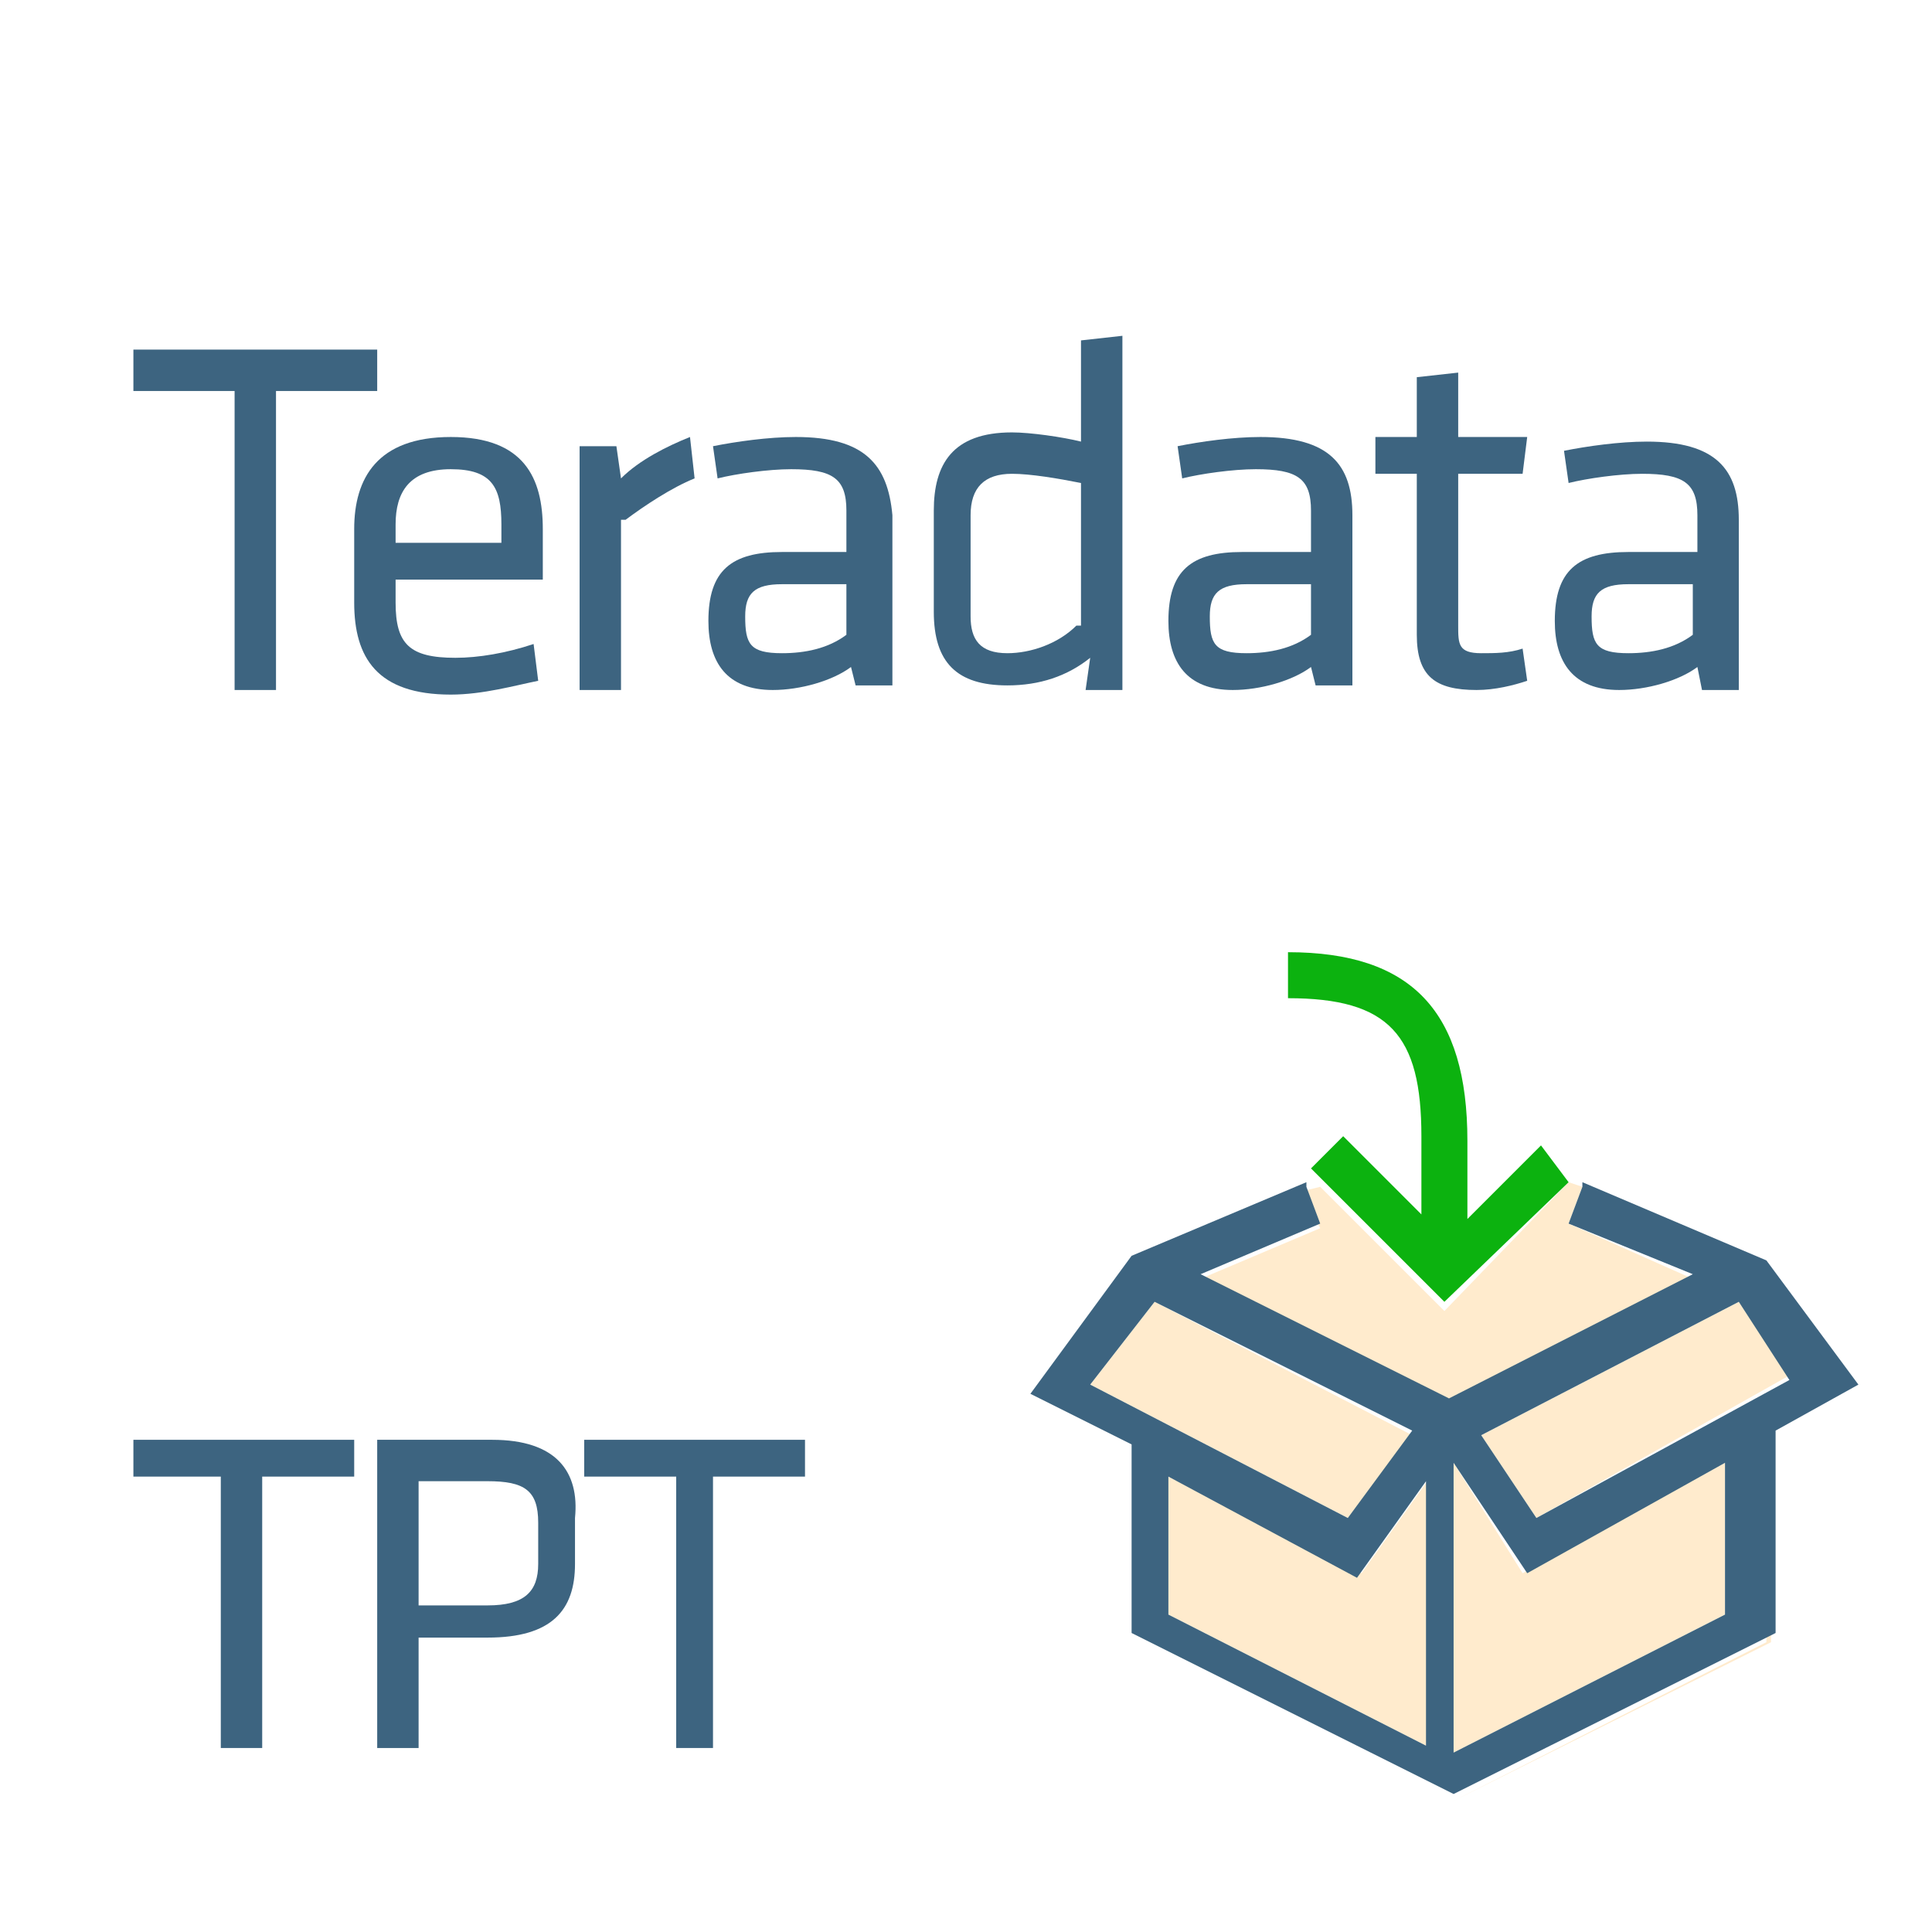
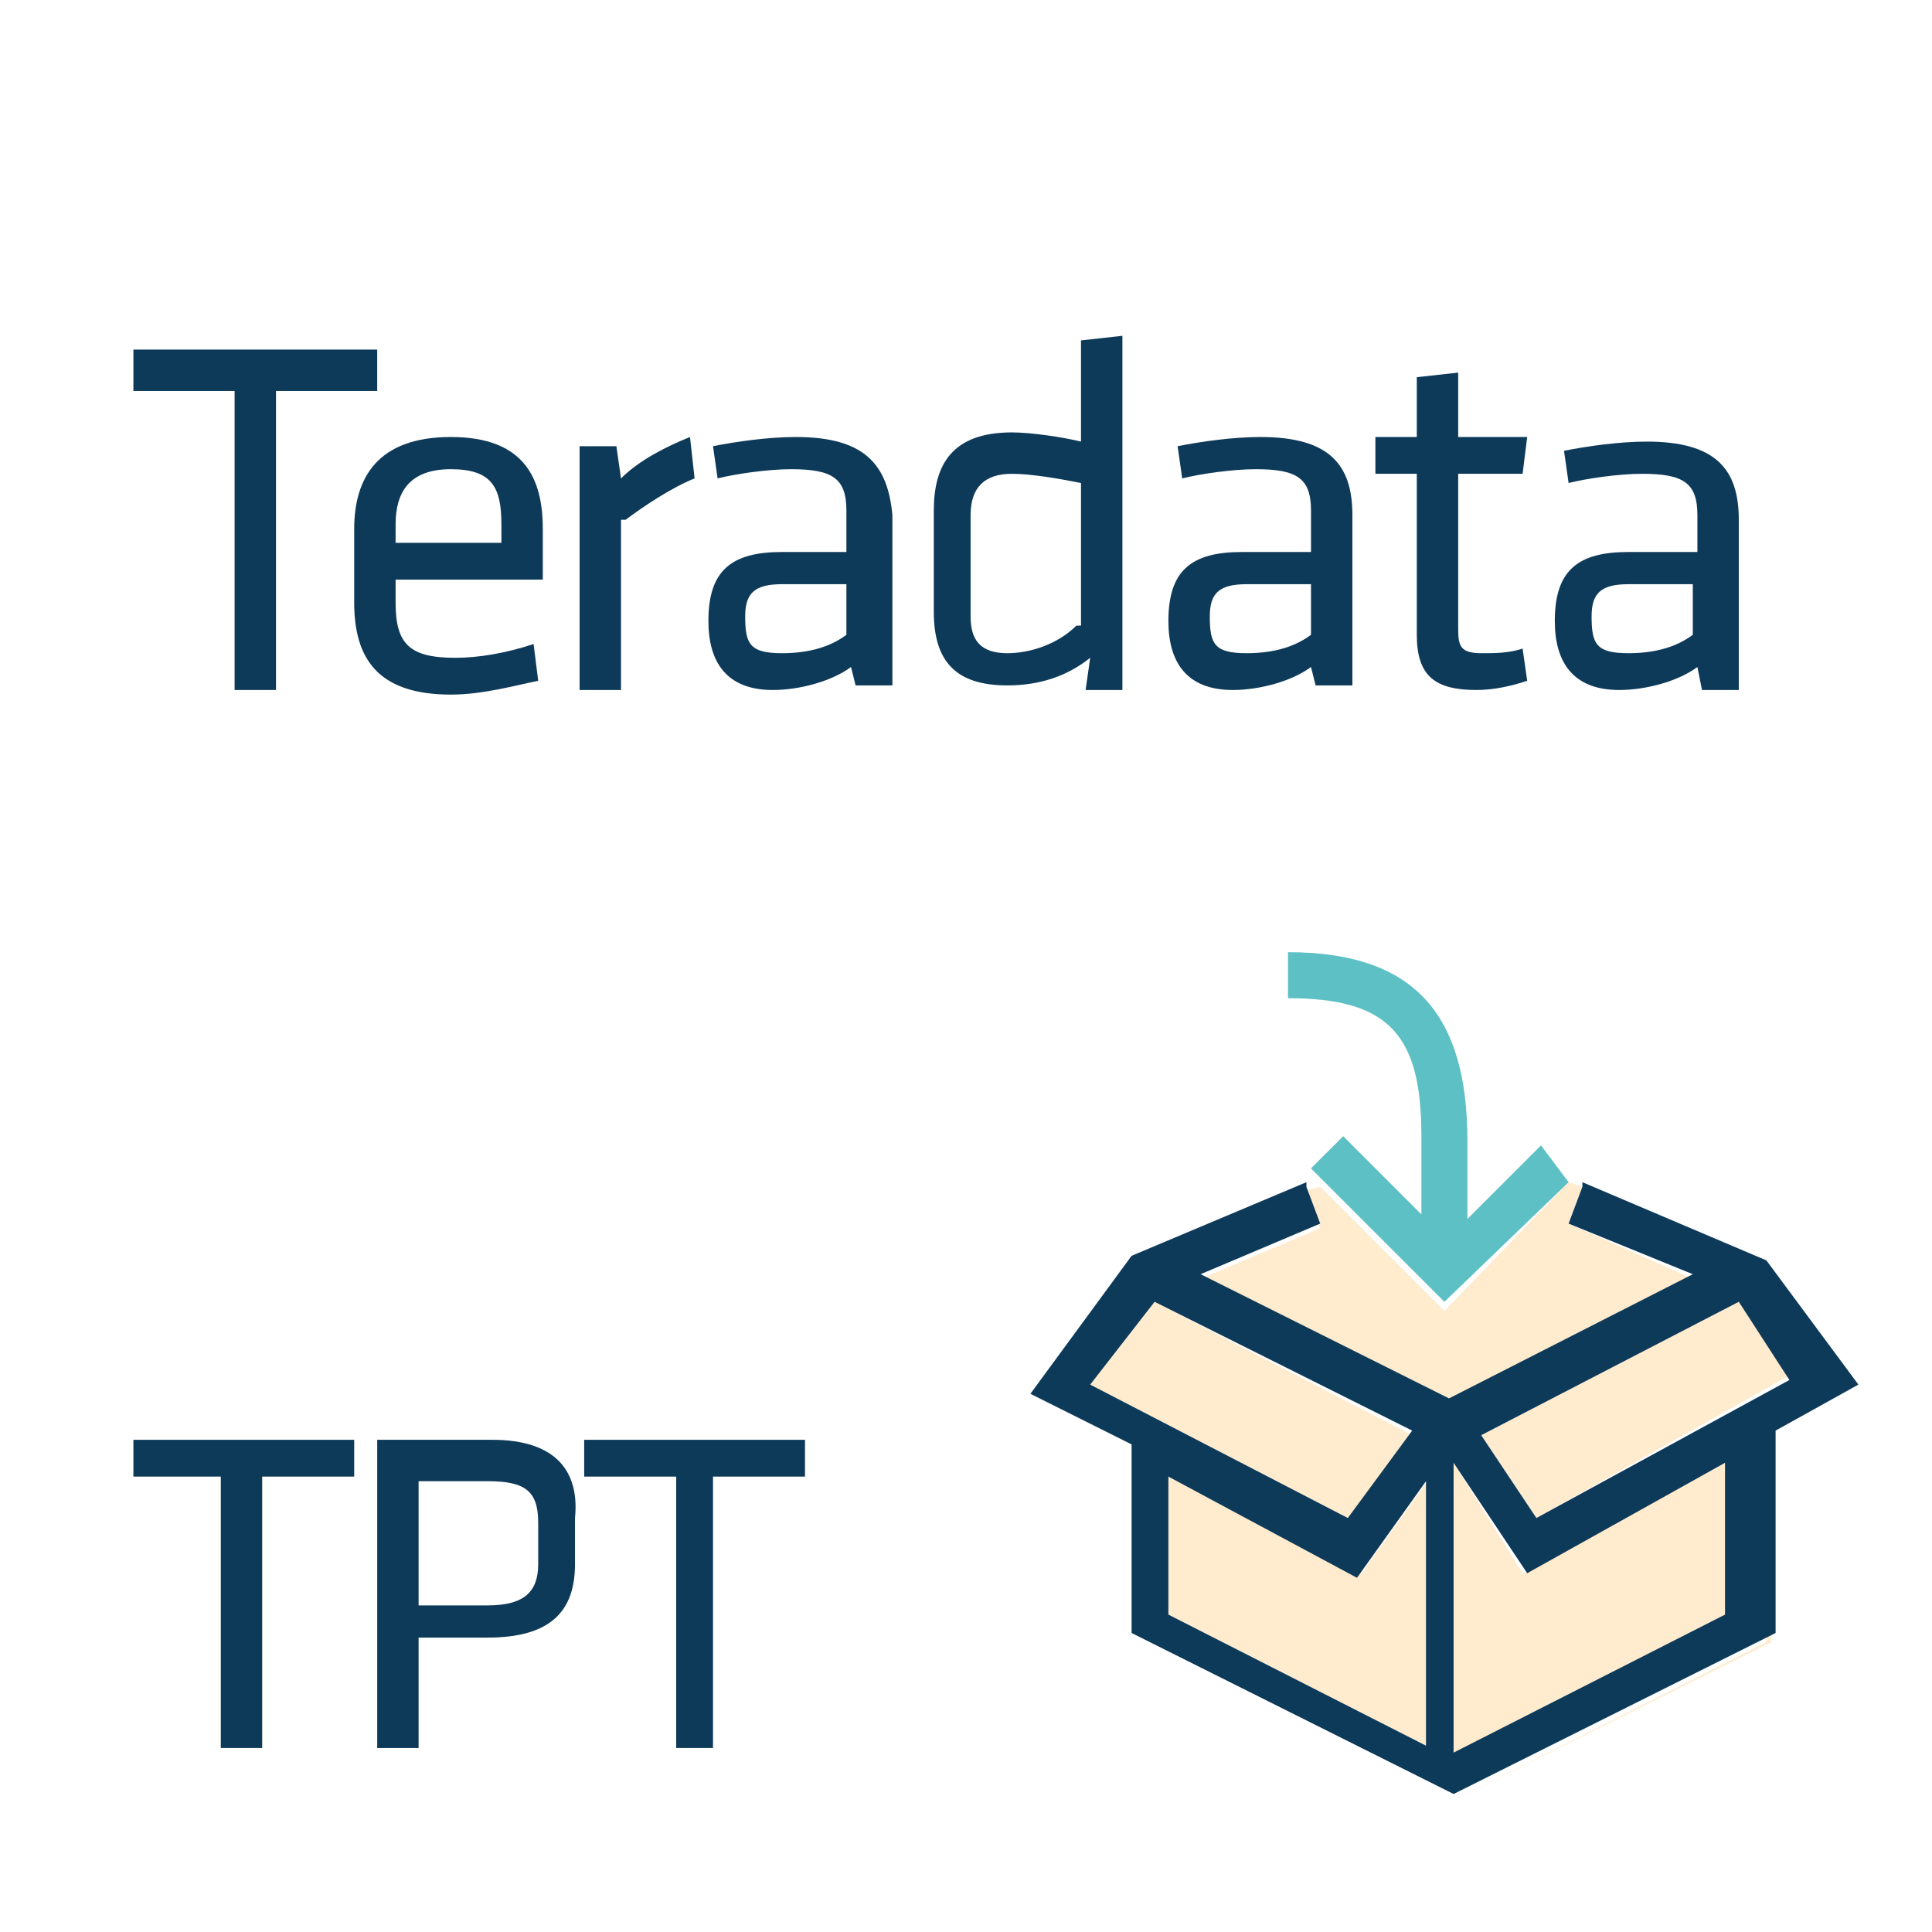
<svg xmlns="http://www.w3.org/2000/svg" version="1.1" id="Layer_1" x="0px" y="0px" viewBox="0 0 42 42" enable-background="new 0 0 42 42" xml:space="preserve">
  <g>
    <g>
      <path fill="none" d="M10.6,32.1H9.1v2.7h1.5c0.8,0,1.1-0.2,1.1-0.9v-1C11.7,32.3,11.4,32.1,10.6,32.1z" />
      <path fill="none" d="M16.2,13.5c0,0.5,0.1,0.8,0.8,0.8c0.5,0,1-0.2,1.4-0.4v-1H17C16.4,12.8,16.2,13,16.2,13.5z" />
      <path fill="none" d="M21.1,11.2v2.2c0,0.5,0.2,0.8,0.8,0.8c0.5,0,1.1-0.3,1.5-0.6v-3.1c-0.5-0.1-1.1-0.2-1.5-0.2    C21.4,10.3,21.1,10.6,21.1,11.2z" />
      <path fill="none" d="M10.9,11.4c0-0.7-0.3-1.2-1.1-1.2s-1.2,0.4-1.2,1.2v0.4h2.3V11.4z" />
      <path fill="none" d="M26.3,13.5c0,0.5,0.1,0.8,0.8,0.8c0.5,0,1-0.2,1.4-0.4v-1h-1.4C26.5,12.8,26.3,13,26.3,13.5z" />
      <path fill="none" d="M34.7,13.5c0,0.5,0.1,0.8,0.8,0.8c0.5,0,1-0.2,1.4-0.4v-1h-1.4C34.9,12.8,34.7,13,34.7,13.5z" />
      <polygon fill="#FFEBCD" points="26.1,27.8 31.5,30.5 36.8,27.8 34.1,26.6 34.4,25.8 34.1,25.7 31.4,28.5 28.7,25.8 28.3,25.9    28.7,26.7   " />
      <polygon fill="#FFEBCD" points="31.6,31.8 31.6,38.1 37.5,35.1 37.5,31.8 33.1,34.2   " />
      <polygon fill="#FFEBCD" points="37.8,28.3 32.2,31.2 33.4,33 38.9,29.9   " />
      <polygon fill="#FFEBCD" points="30.7,31.2 25.1,28.3 23.7,30.1 29.3,33   " />
      <polygon fill="#FFEBCD" points="38.4,35.7 31.5,39.2 24.5,35.7 24.5,31.6 24.5,31.6 24.5,35.7 31.5,39.2 38.5,35.7 38.5,31.3    38.4,31.3   " />
      <polygon fill="#FFEBCD" points="25.4,32.1 25.4,35.1 31.1,38 31.1,32.1 29.6,34.2   " />
-       <path fill="#3D6480" d="M38.4,27.4l-4-1.7l0,0.1l-0.3,0.8l2.7,1.1l-5.3,2.7l-5.4-2.7l2.6-1.1l-0.3-0.8l0-0.1l-3.8,1.6l-2.2,3    l2.2,1.1l0,0v4.1l7,3.5l7-3.5v-4.4l0,0l1.8-1L38.4,27.4z M23.7,30.1l1.4-1.8l5.6,2.8L29.3,33L23.7,30.1z M31.1,38l-5.7-2.9v-3    l4.1,2.2l1.5-2.1V38z M37.5,35.1l-5.9,3v-6.3l1.6,2.4l4.3-2.4V35.1z M33.4,33l-1.2-1.8l5.6-2.9l1.1,1.7L33.4,33z" />
-       <path fill="#0CB20F" d="M34.1,25.7L34.1,25.7l-0.6-0.8l-1.6,1.6v-1.7c0-2.8-1.2-4.1-3.9-4.1v1c2.2,0,2.9,0.8,2.9,3v1.7l-1.7-1.7    l-0.7,0.7l0.2,0.2l2.7,2.7L34.1,25.7z" />
-       <polygon fill="#3D6480" points="5.1,15 6,15 6,8.5 8.2,8.5 8.2,7.6 2.9,7.6 2.9,8.5 5.1,8.5   " />
-       <path fill="#3D6480" d="M11.7,14.8L11.6,14c-0.6,0.2-1.2,0.3-1.7,0.3c-1,0-1.3-0.3-1.3-1.2v-0.5h3.2v-1.1c0-1.1-0.4-2-2-2    c-1.6,0-2.1,0.9-2.1,2v1.6c0,1.2,0.5,2,2.1,2C10.5,15.1,11.2,14.9,11.7,14.8z M8.6,11.4c0-0.7,0.3-1.2,1.2-1.2s1.1,0.4,1.1,1.2    v0.4H8.6V11.4z" />
-       <path fill="#3D6480" d="M13.6,11.3c0.4-0.3,1-0.7,1.5-0.9L15,9.5c-0.5,0.2-1.1,0.5-1.5,0.9l-0.1-0.7h-0.8V15h0.9V11.3z" />
-       <path fill="#3D6480" d="M17.3,9.5c-0.6,0-1.3,0.1-1.8,0.2l0.1,0.7c0.4-0.1,1.1-0.2,1.6-0.2c0.9,0,1.2,0.2,1.2,0.9V12h-1.4    c-1.1,0-1.6,0.4-1.6,1.5c0,0.9,0.4,1.5,1.4,1.5c0.6,0,1.3-0.2,1.7-0.5l0.1,0.4h0.8v-3.7C19.3,10.1,18.8,9.5,17.3,9.5z M18.4,13.8    c-0.4,0.3-0.9,0.4-1.4,0.4c-0.7,0-0.8-0.2-0.8-0.8c0-0.5,0.2-0.7,0.8-0.7h1.4V13.8z" />
-       <path fill="#3D6480" d="M23.6,15h0.8V7.3l-0.9,0.1v2.2c-0.4-0.1-1.1-0.2-1.5-0.2c-1.3,0-1.7,0.7-1.7,1.7v2.2    c0,1.1,0.5,1.6,1.6,1.6c0.7,0,1.3-0.2,1.8-0.6L23.6,15z M23.4,13.6c-0.4,0.4-1,0.6-1.5,0.6c-0.6,0-0.8-0.3-0.8-0.8v-2.2    c0-0.6,0.3-0.9,0.9-0.9c0.4,0,1,0.1,1.5,0.2V13.6z" />
-       <path fill="#3D6480" d="M27,12c-1.1,0-1.6,0.4-1.6,1.5c0,0.9,0.4,1.5,1.4,1.5c0.6,0,1.3-0.2,1.7-0.5l0.1,0.4h0.8v-3.7    c0-1.1-0.5-1.7-2-1.7c-0.6,0-1.3,0.1-1.8,0.2l0.1,0.7c0.4-0.1,1.1-0.2,1.6-0.2c0.9,0,1.2,0.2,1.2,0.9V12H27z M28.5,13.8    c-0.4,0.3-0.9,0.4-1.4,0.4c-0.7,0-0.8-0.2-0.8-0.8c0-0.5,0.2-0.7,0.8-0.7h1.4V13.8z" />
-       <path fill="#3D6480" d="M30.8,13.8c0,0.9,0.4,1.2,1.3,1.2c0.4,0,0.8-0.1,1.1-0.2l-0.1-0.7c-0.3,0.1-0.6,0.1-0.9,0.1    c-0.5,0-0.5-0.2-0.5-0.6v-3.3h1.4l0.1-0.8h-1.5V8.1l-0.9,0.1v1.3h-0.9v0.8h0.9V13.8z" />
-       <path fill="#3D6480" d="M35.4,12c-1.1,0-1.6,0.4-1.6,1.5c0,0.9,0.4,1.5,1.4,1.5c0.6,0,1.3-0.2,1.7-0.5L37,15h0.8v-3.7    c0-1.1-0.5-1.7-2-1.7c-0.6,0-1.3,0.1-1.8,0.2l0.1,0.7c0.4-0.1,1.1-0.2,1.6-0.2c0.9,0,1.2,0.2,1.2,0.9V12H35.4z M36.8,13.8    c-0.4,0.3-0.9,0.4-1.4,0.4c-0.7,0-0.8-0.2-0.8-0.8c0-0.5,0.2-0.7,0.8-0.7h1.4V13.8z" />
-       <polygon fill="#3D6480" points="2.9,32.1 4.8,32.1 4.8,38 5.7,38 5.7,32.1 7.7,32.1 7.7,31.3 2.9,31.3   " />
-       <path fill="#3D6480" d="M10.7,31.3H8.2V38h0.9v-2.4h1.5c1.4,0,1.9-0.6,1.9-1.6v-1C12.6,32,12.1,31.3,10.7,31.3z M11.7,34    c0,0.6-0.3,0.9-1.1,0.9H9.1v-2.7h1.5c0.8,0,1.1,0.2,1.1,0.9V34z" />
-       <polygon fill="#3D6480" points="12.7,32.1 14.7,32.1 14.7,38 15.5,38 15.5,32.1 17.5,32.1 17.5,31.3 12.7,31.3   " />
+       <path fill="#0E3A5A" d="M38.4,27.4l-4-1.7l0,0.1l-0.3,0.8l2.7,1.1l-5.3,2.7l-5.4-2.7l2.6-1.1l-0.3-0.8l0-0.1l-3.8,1.6l-2.2,3    l2.2,1.1l0,0v4.1l7,3.5l7-3.5v-4.4l0,0l1.8-1L38.4,27.4z M23.7,30.1l1.4-1.8l5.6,2.8L29.3,33L23.7,30.1z M31.1,38l-5.7-2.9v-3    l4.1,2.2l1.5-2.1V38z M37.5,35.1l-5.9,3v-6.3l1.6,2.4l4.3-2.4V35.1z M33.4,33l-1.2-1.8l5.6-2.9l1.1,1.7L33.4,33z" />
+       <path fill="#5CC0C4" d="M34.1,25.7L34.1,25.7l-0.6-0.8l-1.6,1.6v-1.7c0-2.8-1.2-4.1-3.9-4.1v1c2.2,0,2.9,0.8,2.9,3v1.7l-1.7-1.7    l-0.7,0.7l0.2,0.2l2.7,2.7L34.1,25.7z" />
+       <polygon fill="#0E3A5A" points="5.1,15 6,15 6,8.5 8.2,8.5 8.2,7.6 2.9,7.6 2.9,8.5 5.1,8.5   " />
+       <path fill="#0E3A5A" d="M11.7,14.8L11.6,14c-0.6,0.2-1.2,0.3-1.7,0.3c-1,0-1.3-0.3-1.3-1.2v-0.5h3.2v-1.1c0-1.1-0.4-2-2-2    c-1.6,0-2.1,0.9-2.1,2v1.6c0,1.2,0.5,2,2.1,2C10.5,15.1,11.2,14.9,11.7,14.8z M8.6,11.4c0-0.7,0.3-1.2,1.2-1.2s1.1,0.4,1.1,1.2    v0.4H8.6V11.4z" />
+       <path fill="#0E3A5A" d="M13.6,11.3c0.4-0.3,1-0.7,1.5-0.9L15,9.5c-0.5,0.2-1.1,0.5-1.5,0.9l-0.1-0.7h-0.8V15h0.9V11.3z" />
+       <path fill="#0E3A5A" d="M17.3,9.5c-0.6,0-1.3,0.1-1.8,0.2l0.1,0.7c0.4-0.1,1.1-0.2,1.6-0.2c0.9,0,1.2,0.2,1.2,0.9V12h-1.4    c-1.1,0-1.6,0.4-1.6,1.5c0,0.9,0.4,1.5,1.4,1.5c0.6,0,1.3-0.2,1.7-0.5l0.1,0.4h0.8v-3.7C19.3,10.1,18.8,9.5,17.3,9.5z M18.4,13.8    c-0.4,0.3-0.9,0.4-1.4,0.4c-0.7,0-0.8-0.2-0.8-0.8c0-0.5,0.2-0.7,0.8-0.7h1.4V13.8z" />
+       <path fill="#0E3A5A" d="M23.6,15h0.8V7.3l-0.9,0.1v2.2c-0.4-0.1-1.1-0.2-1.5-0.2c-1.3,0-1.7,0.7-1.7,1.7v2.2    c0,1.1,0.5,1.6,1.6,1.6c0.7,0,1.3-0.2,1.8-0.6L23.6,15z M23.4,13.6c-0.4,0.4-1,0.6-1.5,0.6c-0.6,0-0.8-0.3-0.8-0.8v-2.2    c0-0.6,0.3-0.9,0.9-0.9c0.4,0,1,0.1,1.5,0.2V13.6z" />
+       <path fill="#0E3A5A" d="M27,12c-1.1,0-1.6,0.4-1.6,1.5c0,0.9,0.4,1.5,1.4,1.5c0.6,0,1.3-0.2,1.7-0.5l0.1,0.4h0.8v-3.7    c0-1.1-0.5-1.7-2-1.7c-0.6,0-1.3,0.1-1.8,0.2l0.1,0.7c0.4-0.1,1.1-0.2,1.6-0.2c0.9,0,1.2,0.2,1.2,0.9V12H27z M28.5,13.8    c-0.4,0.3-0.9,0.4-1.4,0.4c-0.7,0-0.8-0.2-0.8-0.8c0-0.5,0.2-0.7,0.8-0.7h1.4V13.8z" />
+       <path fill="#0E3A5A" d="M30.8,13.8c0,0.9,0.4,1.2,1.3,1.2c0.4,0,0.8-0.1,1.1-0.2l-0.1-0.7c-0.3,0.1-0.6,0.1-0.9,0.1    c-0.5,0-0.5-0.2-0.5-0.6v-3.3h1.4l0.1-0.8h-1.5V8.1l-0.9,0.1v1.3h-0.9v0.8h0.9V13.8z" />
+       <path fill="#0E3A5A" d="M35.4,12c-1.1,0-1.6,0.4-1.6,1.5c0,0.9,0.4,1.5,1.4,1.5c0.6,0,1.3-0.2,1.7-0.5L37,15h0.8v-3.7    c0-1.1-0.5-1.7-2-1.7c-0.6,0-1.3,0.1-1.8,0.2l0.1,0.7c0.4-0.1,1.1-0.2,1.6-0.2c0.9,0,1.2,0.2,1.2,0.9V12H35.4z M36.8,13.8    c-0.4,0.3-0.9,0.4-1.4,0.4c-0.7,0-0.8-0.2-0.8-0.8c0-0.5,0.2-0.7,0.8-0.7h1.4V13.8z" />
+       <polygon fill="#0E3A5A" points="2.9,32.1 4.8,32.1 4.8,38 5.7,38 5.7,32.1 7.7,32.1 7.7,31.3 2.9,31.3   " />
+       <path fill="#0E3A5A" d="M10.7,31.3H8.2V38h0.9v-2.4h1.5c1.4,0,1.9-0.6,1.9-1.6v-1C12.6,32,12.1,31.3,10.7,31.3z M11.7,34    c0,0.6-0.3,0.9-1.1,0.9H9.1v-2.7h1.5c0.8,0,1.1,0.2,1.1,0.9V34z" />
+       <polygon fill="#0E3A5A" points="12.7,32.1 14.7,32.1 14.7,38 15.5,38 15.5,32.1 17.5,32.1 17.5,31.3 12.7,31.3   " />
    </g>
  </g>
</svg>
